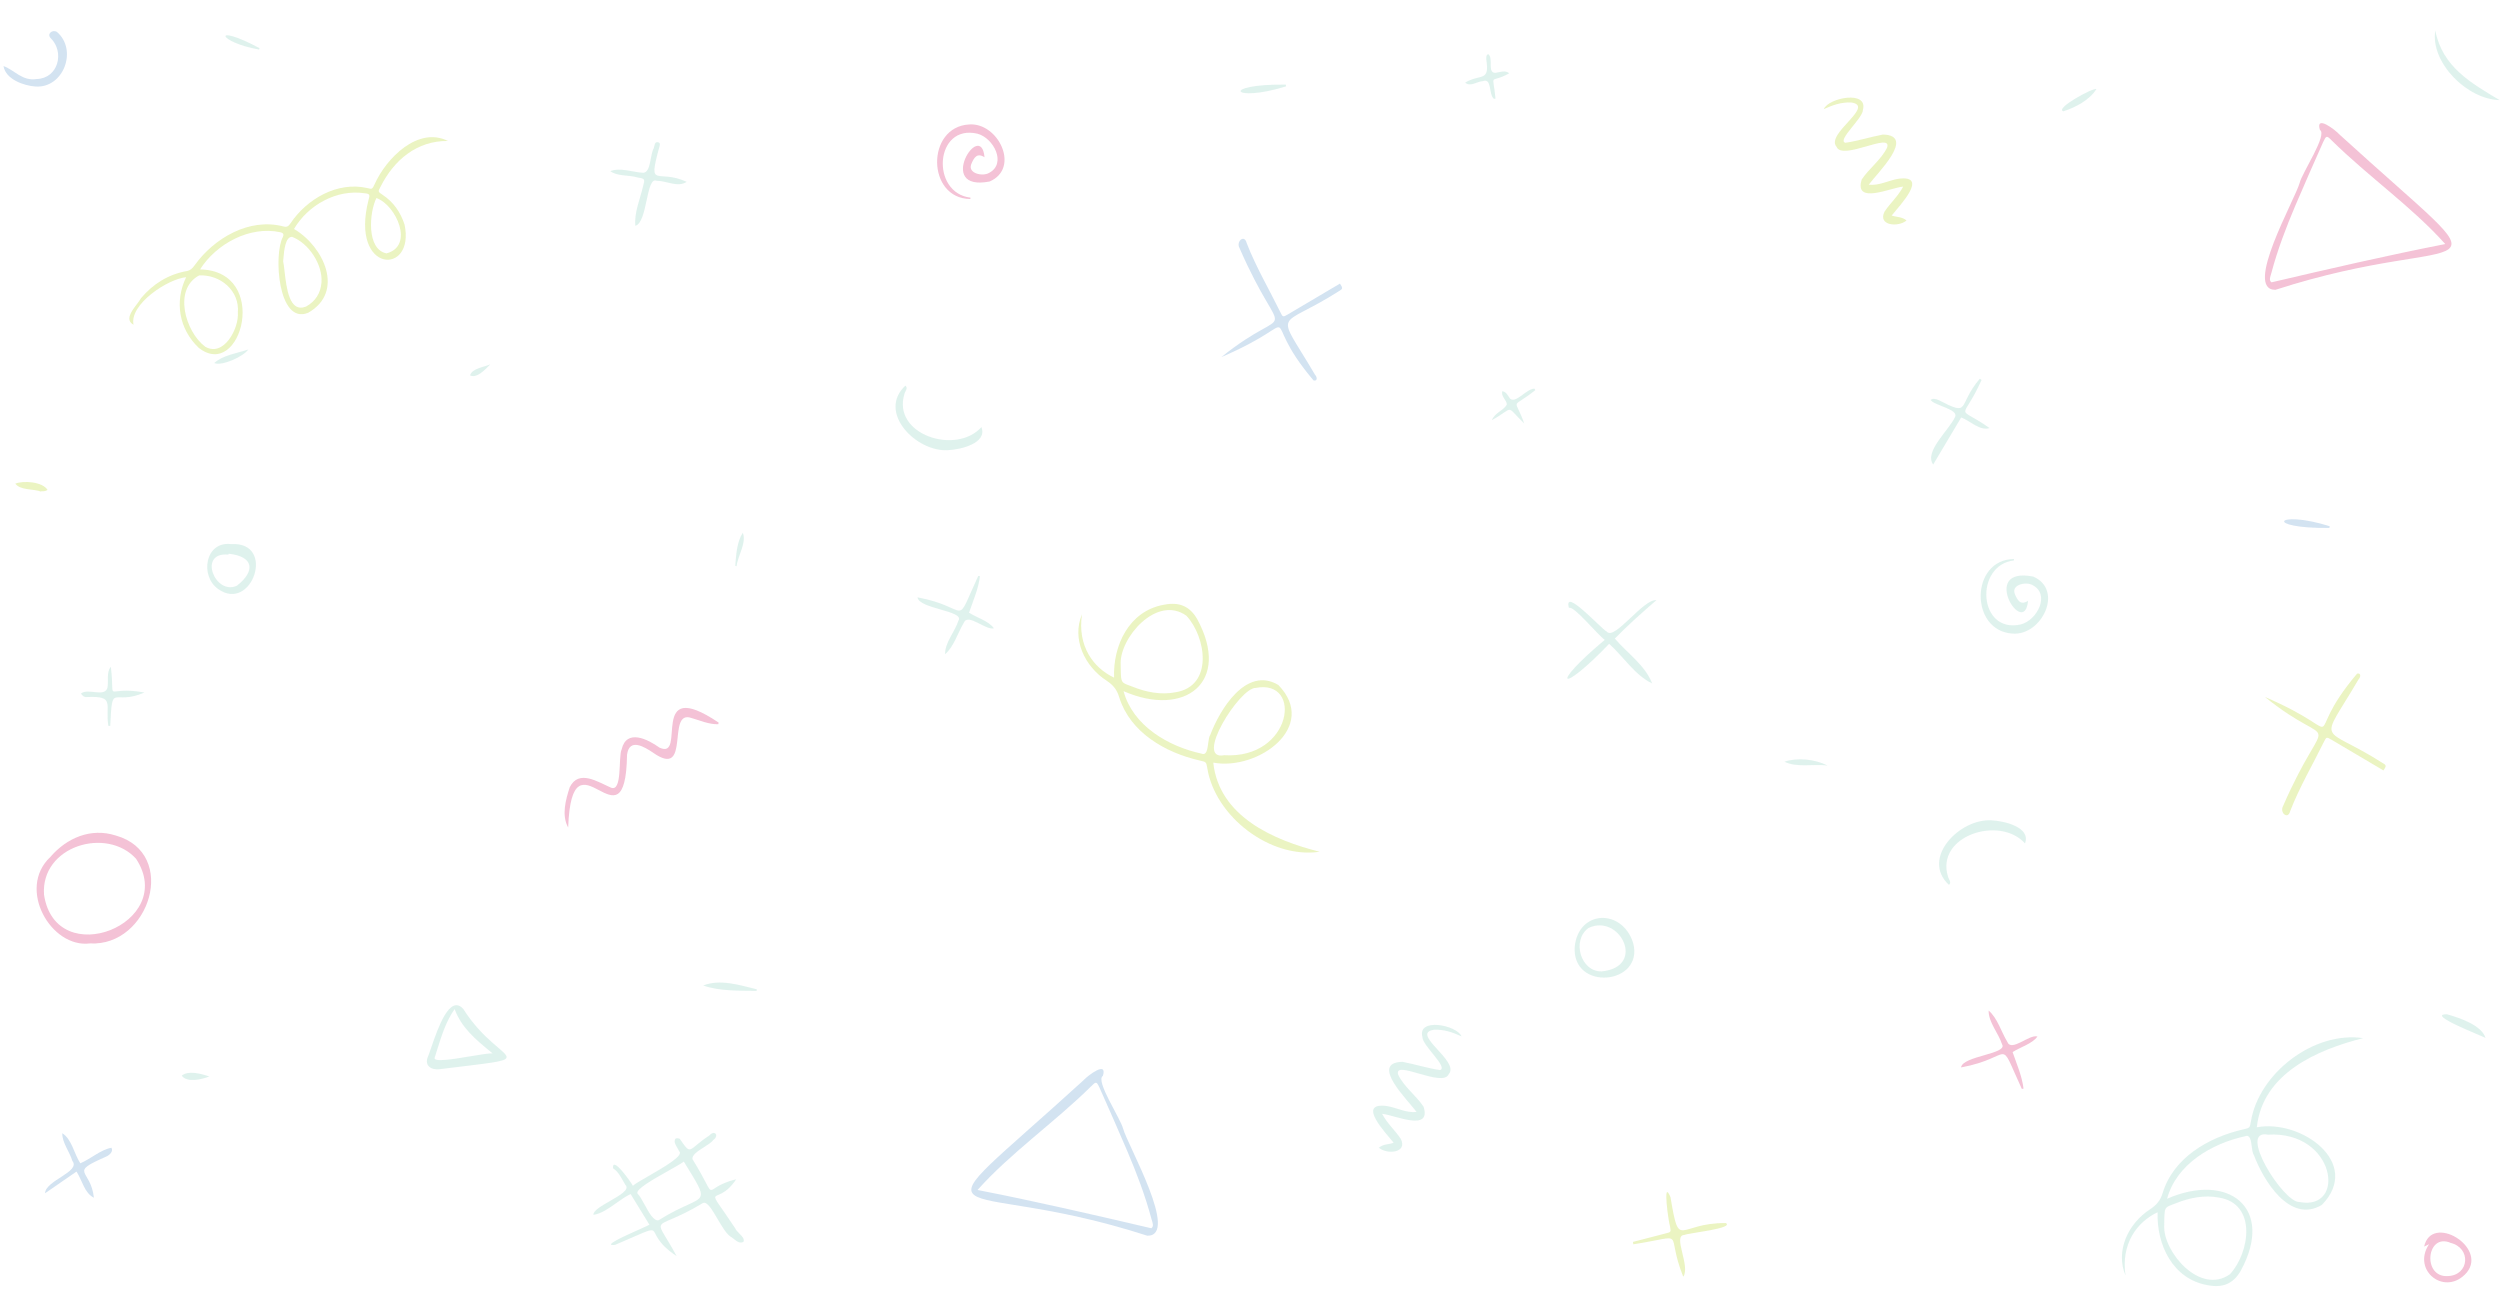
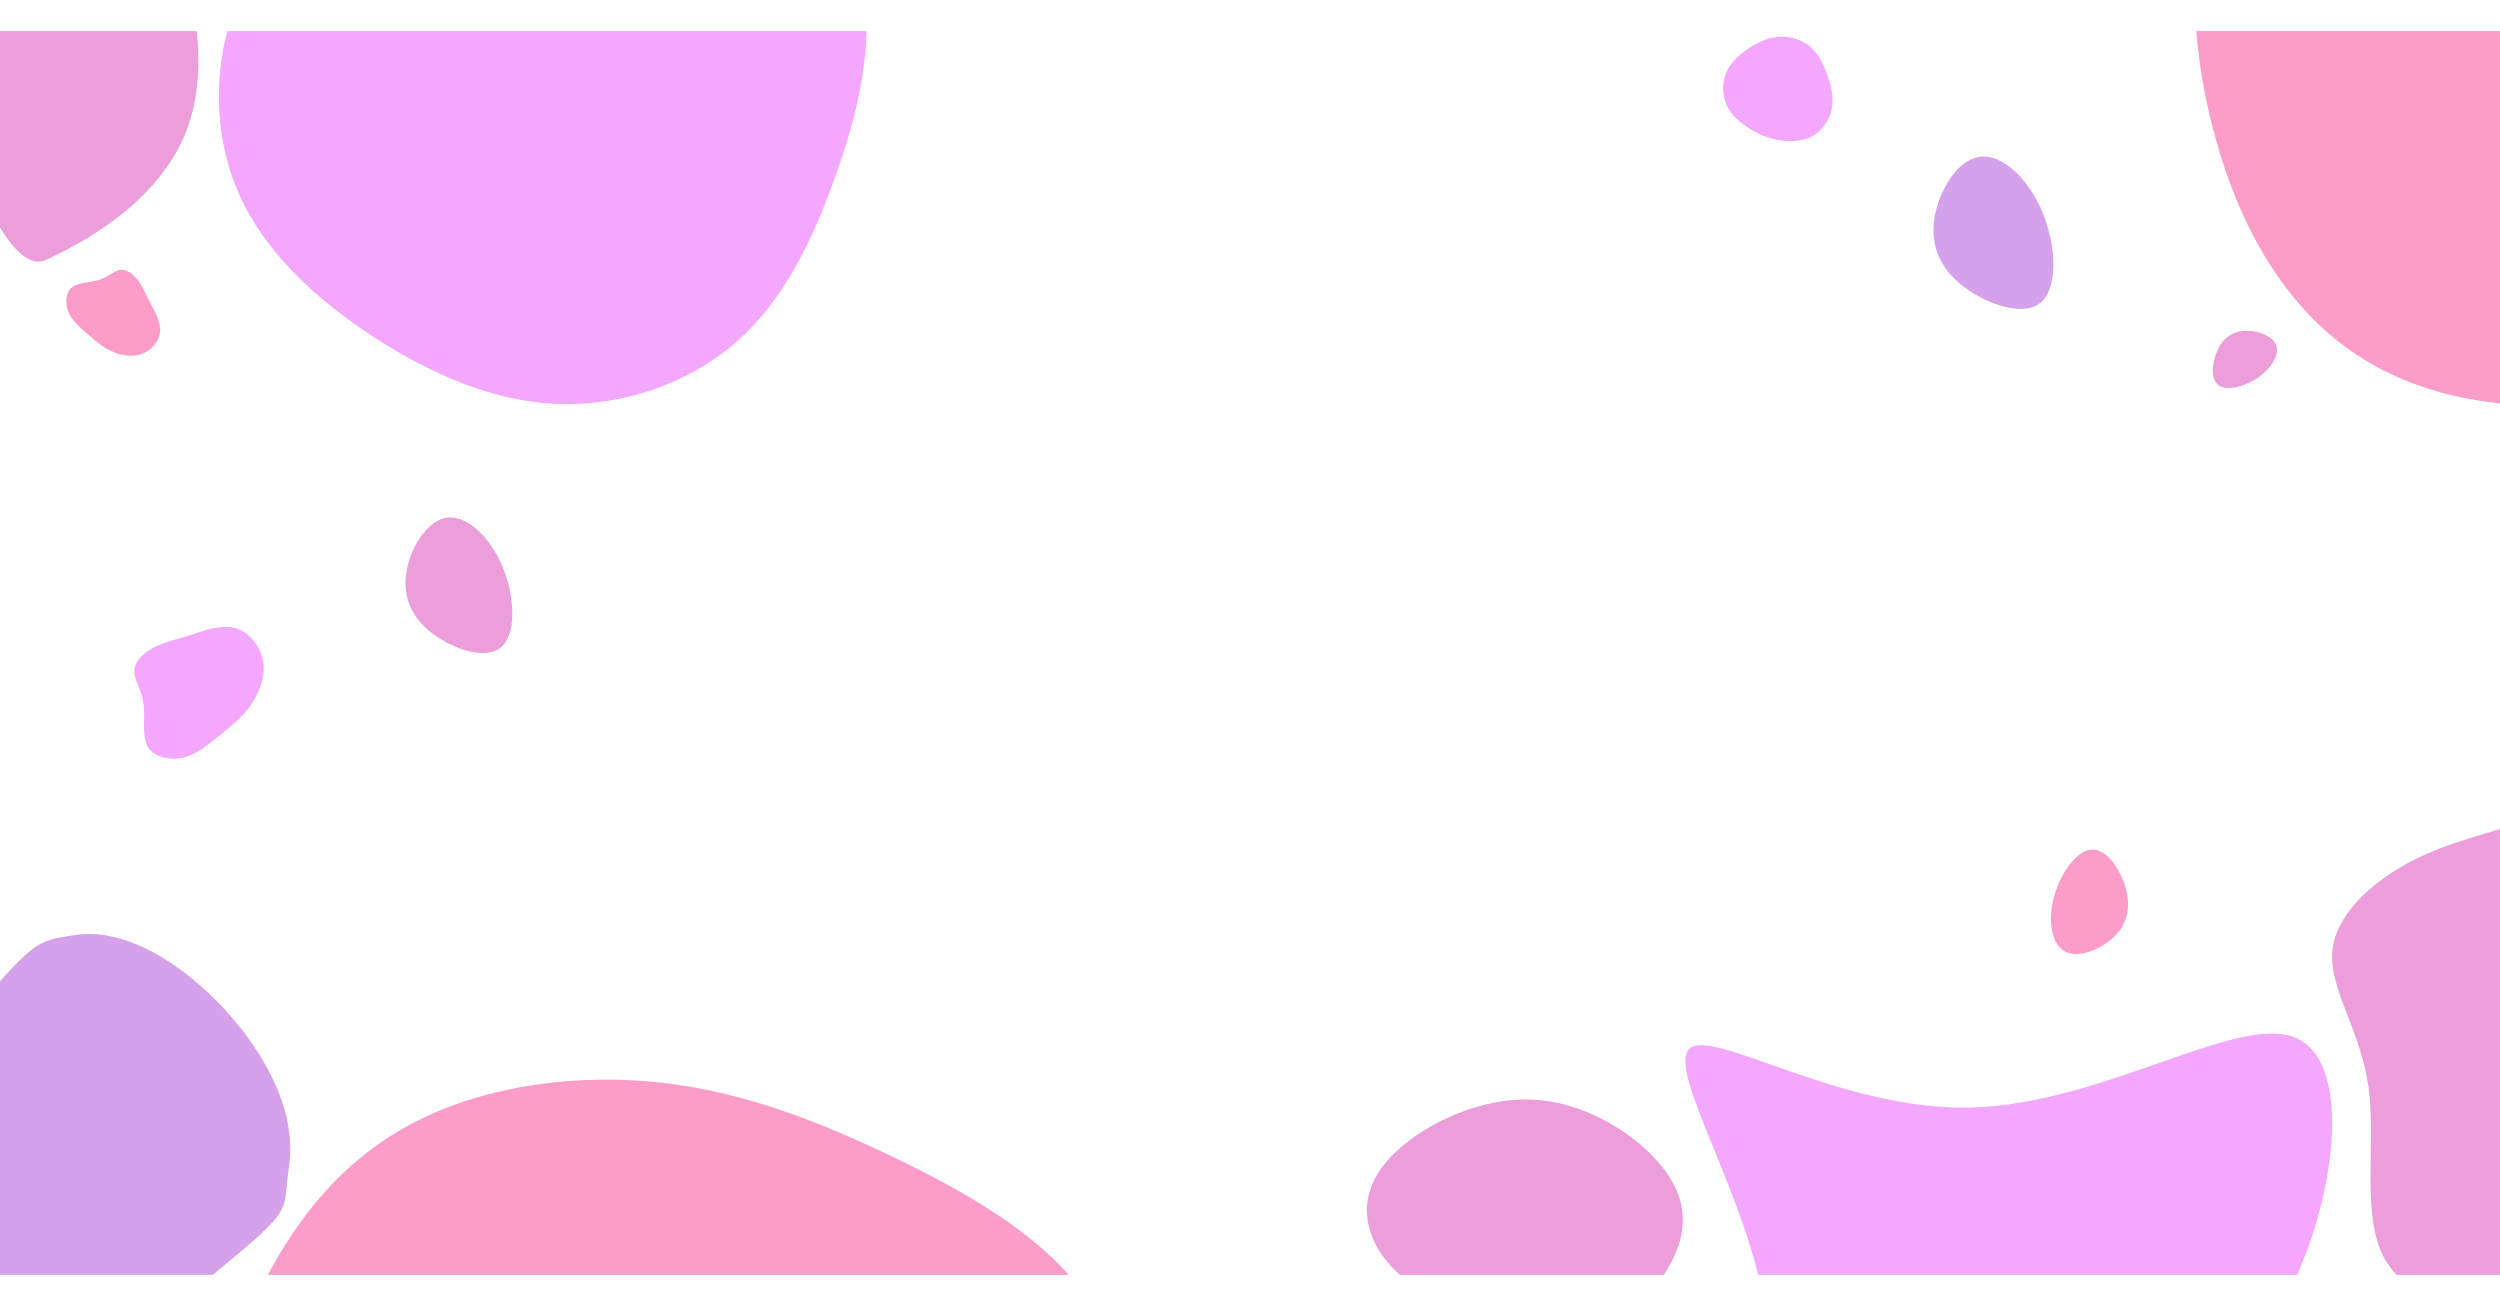
<svg xmlns="http://www.w3.org/2000/svg" viewBox="0 -25 2010 1050" fill="none" overflow="visible" width="2010px" height="1050px">
-   <g id="Master/Background/Friendly Squiggles">
+   <g id="Master/Background/Friendly Blocks">
    <g id="Background" transform="scale(1 1)">
-       <g id="Background/Squiggles">
-         <g id="Lines">
-           <path id="Squiggly Line" opacity="0.45" fill-rule="evenodd" clip-rule="evenodd" d="M1809.7 876.789C1815.98 838.019 1860.23 803.773 1900 809.663C1862.83 819.027 1819.09 838.093 1814.49 881.327C1850.4 874.679 1899.48 910.196 1866.77 943.777C1840.95 959.143 1819.79 923.992 1812.14 903.777C1811.13 902.404 1810.77 899.639 1810.4 896.817C1809.77 891.972 1809.11 886.959 1805.14 888.535C1778.08 894.391 1749.79 911.092 1742.34 938.797C1791.51 917.243 1829.32 945.988 1801.46 996.889C1795.46 1007.2 1787.04 1010.58 1775.21 1008.34C1746.72 1003.52 1733.79 975.52 1734.73 949.659C1718.23 957.386 1705.06 974.983 1708.95 1000.6C1700.51 980.68 1711.12 958.626 1728.73 947.208C1733.83 943.863 1736.96 940.13 1738.75 934.262C1747.31 905.831 1775.66 889.388 1803.65 883.012L1803.71 882.999C1808.81 881.857 1808.86 881.845 1809.7 876.789ZM1823.4 887.283C1877.87 884.047 1886.99 948.948 1848.55 941.387C1835.7 941.678 1798.48 882.426 1823.4 887.283ZM1749.69 942.322C1760.51 937.972 1772.48 935.598 1784.1 937.888C1814.84 942.792 1808.79 982.269 1792.9 999.43C1768.97 1016.58 1738.93 981.435 1740.03 960.21C1740.05 959.371 1740.06 958.583 1740.07 957.84C1740.19 950.661 1740.24 947.775 1741.69 946.087C1742.66 944.952 1744.26 944.358 1746.94 943.365C1747.76 943.063 1748.67 942.724 1749.69 942.322Z" fill="#B9E2D8" />
-           <path id="Squiggly Line_2" opacity="0.45" fill-rule="evenodd" clip-rule="evenodd" d="M970.683 592.69C976.964 631.46 1021.22 665.706 1060.99 659.816C1023.81 650.452 980.073 631.386 975.477 588.152C1011.38 594.8 1060.46 559.283 1027.75 525.702C1001.94 510.336 980.777 545.487 973.124 565.702C972.118 567.075 971.756 569.84 971.387 572.662C970.753 577.507 970.097 582.52 966.123 580.944C939.066 575.088 910.777 558.387 903.331 530.682C952.5 552.236 990.308 523.491 962.446 472.59C956.448 462.275 948.03 458.898 936.195 461.14L935.345 461.291C907.444 466.521 894.787 494.218 895.714 519.82C879.217 512.093 866.043 494.496 869.935 468.883C861.499 488.799 872.11 510.853 889.715 522.271C894.817 525.616 897.95 529.349 899.732 535.217L899.995 536.067C908.868 563.975 936.931 580.154 964.64 586.467L964.696 586.48C969.342 587.522 969.795 587.623 970.475 591.467L970.683 592.69ZM910.68 527.157C921.499 531.507 933.462 533.881 945.088 531.591C975.824 526.687 969.774 487.21 953.886 470.049C929.957 452.894 899.912 488.044 901.016 509.269L901.106 514.303C901.304 523.658 901.796 523.84 907.927 526.114C908.741 526.416 909.654 526.755 910.68 527.157ZM984.387 582.196C1038.85 585.432 1047.98 520.531 1009.53 528.092C996.685 527.801 959.467 587.053 984.387 582.196Z" fill="#D3E677" />
-           <path id="Squiggly Line_3" opacity="0.45" fill-rule="evenodd" clip-rule="evenodd" d="M305.935 125.198C303.761 129.032 303.902 129.207 307.434 131.521C316.33 137.346 321.975 145.556 325.26 155.532C334.038 196.891 281.054 195.108 296.308 135.729C297.568 131.538 297.335 130.758 293.032 130.367C270.289 126.967 247.488 140.156 236.372 159.101C260.092 172.926 277.548 209.659 247.708 226.496C223.472 236.341 219.855 179.411 227.428 165.586C228.495 163.119 227.533 162.283 225.468 161.737C200.826 156.329 173.831 171.052 160.845 191.616C217.674 192.717 194.007 281.982 159.673 254.556C143.965 239.503 140.137 217.616 149.666 197.86C134.731 199.268 103.769 219.882 107.376 236.125C100.412 232.238 105.705 225.261 109.996 219.606C111.352 217.818 112.609 216.162 113.345 214.778C122.985 203.328 135.141 195.647 150.049 192.961C153.091 192.412 154.743 190.722 156.375 188.454C172.018 166.503 200.304 149.92 227.735 157.031C230.519 157.881 231.949 156.961 233.479 154.661C246.664 134.941 271.404 120.605 295.478 126.24C299.186 127.221 299.306 127.115 301.121 123.282C310.436 102.31 336.03 76.305 360.157 88.343C335.065 88.021 316.548 103.892 305.935 125.198ZM310.762 178.719C294.5 175.534 296.851 145.755 302.654 134.205C318.573 139.958 333.276 172.766 310.762 178.719ZM246.137 221.446C253.659 217.211 257.818 210.676 258.47 202.115C259.564 187.74 248.259 170.494 234.787 165.416C229.314 165.314 228.364 176.795 227.852 182.979V182.979L227.852 182.979L227.852 182.981C227.784 183.797 227.724 184.521 227.662 185.114C228.094 187.117 228.423 189.986 228.798 193.254C230.339 206.703 232.656 226.92 246.137 221.446ZM191.233 226.335C192.193 239.177 179.828 262.43 164.923 253.718C148.716 241.397 139.277 207.407 160.143 196.424C177.183 195.635 192.774 208.737 191.233 226.335Z" fill="#D3E677" />
-           <path id="Squiggly Line_4" opacity="0.45" fill-rule="evenodd" clip-rule="evenodd" d="M571.607 931.735C573.759 932.08 576.808 926.826 591.938 923.103C583.301 936.013 576.138 935.124 575.144 937.195C574.246 939.069 578.398 943.366 591.081 962.5C591.626 963.903 593.007 965.297 594.394 966.698C596.569 968.895 598.76 971.108 597.767 973.391C595.017 975.147 592.274 972.949 589.953 971.09C589.452 970.689 588.97 970.303 588.513 969.976C584.52 968.061 580.531 961.252 576.772 954.835C572.515 947.568 568.553 940.804 565.211 942.214C542.623 955.859 532.619 956.608 531.344 960.339C530.284 963.439 535.247 968.597 544.022 984.913C527.171 973.765 527.855 966.14 525.034 964.484C522.528 963.012 517.257 966.249 494.477 975.908C483.664 977.008 502.247 968.704 513.916 963.49C518.085 961.627 521.371 960.159 522.12 959.654C520.235 956.58 518.378 953.552 516.527 950.534C513.372 945.388 510.236 940.275 507.016 935.023C503.028 936.914 499.157 939.662 495.311 942.392C489.305 946.656 483.357 950.878 477.108 951.735C476.797 948.44 483.559 944.557 490.346 940.659C498.417 936.024 506.524 931.368 502.823 927.654C502.138 926.553 501.499 925.416 500.859 924.279C498.755 920.535 496.646 916.783 492.868 914.267C492.108 903.746 507.338 925.498 508.849 928.361C510.392 926.88 515.349 924.026 521.19 920.664C533.811 913.398 550.559 903.756 545.902 900.45C545.585 899.624 545.05 898.72 544.493 897.778C543.057 895.348 541.475 892.674 543.126 890.479C543.979 889.97 545.639 890.112 546.579 890.641C553.588 900.975 553.781 900.814 559.901 895.702C562.264 893.728 565.51 891.016 570.374 887.885C574.591 883.072 578.479 888.052 573.455 891.59C572.079 893.471 569.061 895.399 565.963 897.379C561.151 900.454 556.143 903.654 556.787 906.993C568.207 925.494 569.462 931.392 571.607 931.735ZM518.231 943.459C521.733 949.861 525.582 956.896 529.492 956.087C549.896 943.239 561.132 941.927 563.167 936.895C564.827 932.791 560.368 926.213 549.771 908.883C548.026 910.348 543.194 913.059 537.559 916.22C525.79 922.822 510.521 931.388 512.589 934.658C514.319 936.309 516.218 939.779 518.231 943.459Z" fill="#B9E2D8" />
-           <path id="Squiggly Line_5" opacity="0.45" fill-rule="evenodd" clip-rule="evenodd" d="M35.387 694.353C32.626 655.124 85.826 639.374 109.44 665.497C143.346 717.466 44.854 756.76 35.387 694.353M93.2 646.798C73.018 640.271 53.581 648.727 40.449 664.048C13.371 689.484 40.998 737.501 72.291 733.51C120.35 736.182 143.734 661.126 93.2 646.798" fill="#E677A3" />
-           <path id="Squiggly Line_6" opacity="0.45" fill-rule="evenodd" clip-rule="evenodd" d="M504.136 581.813C505.973 567.915 518.23 575.487 525.45 580.417C555.854 601.461 535.516 545.25 555.79 552.221C562.888 554.249 569.945 557.498 577.481 557.278C577.584 556.837 577.687 556.397 577.789 555.957C520.308 517.353 552.884 586.799 530.168 576.053C520.741 569.273 503.757 560.777 499.812 577.49C496.927 583.314 500.716 612.873 490.88 608.123C480.747 603.746 465.21 593.28 458.047 608.025C454.775 618.129 451.353 630.503 456.803 640.305C459.838 556.798 502.914 662.704 504.136 581.813" fill="#E677A3" />
-           <path id="Squiggly Line_7" opacity="0.45" fill-rule="evenodd" clip-rule="evenodd" d="M346.715 817.215C352.059 801.632 361.541 773.982 372.507 786.233C388.815 812.045 408.234 820.721 407.31 825.21C406.565 828.824 392.63 829.723 353.256 834.666C347.067 835.393 341.52 832.199 343.679 825.503C344.442 823.844 345.465 820.86 346.715 817.215ZM351.39 819.291C350.793 821.2 350.2 823.1 349.595 824.98C347.305 829.439 364.075 826.619 378.275 824.231C386.443 822.857 393.76 821.627 396.109 822.007C395.486 821.492 394.864 820.978 394.244 820.467C382.28 810.59 370.987 801.268 365.519 786.307C358.662 796.005 354.975 807.809 351.39 819.291Z" fill="#B9E2D8" />
-           <path id="Squiggly Line_8" opacity="0.45" fill-rule="evenodd" clip-rule="evenodd" d="M185.752 412.453C164.865 410.003 160.523 438.056 175.385 448.573C202.562 468.022 222.434 410.196 185.752 412.453ZM183.609 420.909C158.737 418.562 172.947 454.156 190.504 445.87C205.542 434.161 204.144 422.296 183.779 420.202C183.723 420.437 183.666 420.673 183.609 420.909Z" fill="#B9E2D8" />
-           <path id="Squiggly Line_9" opacity="0.45" d="M516.935 125.107C514.53 135.386 509.83 145.913 510.804 156.569C520.758 153.809 519.405 116.675 527.867 120.344C535.916 120.288 544.946 126.019 552.116 121.173C528.573 110.493 521.032 127.245 529.536 95.266C529.902 93.312 531.676 90.186 529.394 89.44C526.265 88.418 526.259 92.098 525.634 94.146C522.559 99.124 523.517 113.837 517.001 113.922C508.57 113.379 498.522 109.452 490.689 112.628C496.46 116.881 505.419 115.555 512.362 117.625C518.697 118.709 518.688 118.721 516.935 125.107" fill="#B9E2D8" />
-           <path id="Squiggly Line_10" opacity="0.45" fill-rule="evenodd" clip-rule="evenodd" d="M28.444 44.554C51.141 46.168 62.604 15.117 45.809 0.712C42.21 -1.646 37.359 2.332 40.787 5.698C52.196 17.001 46.73 37.995 29.626 38.526C17.932 40.465 11.826 31.41 2.824 28.104C4.486 38.791 19.198 43.91 28.444 44.554" fill="#9DC0E1" />
-           <path id="Squiggly Line_11" opacity="0.45" fill-rule="evenodd" clip-rule="evenodd" d="M64.563 910.306C59.541 902.537 57.728 890.902 50.066 886.101C49.975 893.839 55.943 900.92 58.187 908.367C65.181 917.122 36.508 924.067 36.213 934.379C44.687 928.534 52.833 922.913 61.52 916.92C66.365 924.631 67.842 934.094 75.49 937.985C73.056 914.367 54.245 918.503 85.569 904.823C88.021 903.686 91.422 900.667 89.586 897.799C80.985 899.344 73.182 906.606 64.563 910.306" fill="#9DC0E1" />
-           <path id="Squiggly Line_12" opacity="0.45" d="M65.052 532.65C66.388 534.397 67.718 535.793 70.109 535.419C92.874 534.456 84.434 541.102 87.106 558.565C87.615 558.587 88.126 558.61 88.635 558.632C90.433 522.361 89.999 543.06 116.222 531.78C82.412 525.738 92.948 542.398 89.124 511.148C85.326 515.343 87.507 522.687 86.334 528.106C83.93 535.882 70.644 527.921 65.052 532.65" fill="#B9E2D8" />
-           <path id="Squiggly Line_13" opacity="0.45" d="M565.403 767.359C578.167 771.946 594.426 771.487 608.306 771.677C608.373 771.259 608.439 770.841 608.505 770.423C594.904 767.05 578.726 761.899 565.403 767.359" fill="#B9E2D8" />
-           <path id="Squiggly Line_14" opacity="0.45" d="M33.221 369.925C35.026 370.119 36.665 369.88 38.231 368.928C34.406 362.34 18.759 361.157 12.3 363.874C16.754 369.468 26.58 367.813 33.152 370.283C33.175 370.164 33.198 370.044 33.221 369.925" fill="#D3E677" />
-           <path id="Squiggly Line_15" opacity="0.45" d="M199.655 255.983C189.737 259.22 179.123 260.623 172.181 266.916C178.517 269.503 195.601 261.797 199.655 255.983" fill="#B9E2D8" />
-           <path id="Squiggly Line_16" opacity="0.45" d="M208.327 14.836C208.438 14.464 208.549 14.091 208.66 13.719C169.585 -7.166 174.952 9.047 208.327 14.836" fill="#B9E2D8" />
-           <path id="Squiggly Line_17" opacity="0.45" d="M146.094 839.856C150.538 845.752 161.874 842.88 168.31 840.516C161.826 838.213 151.367 835.443 146.094 839.856" fill="#B9E2D8" />
-           <path id="Squiggly Line_18" opacity="0.45" d="M597.231 403.312C592.386 410.683 591.843 421.12 591.145 429.942C591.497 430.032 591.849 430.123 592.201 430.212C593.225 421.519 600.398 411.557 597.231 403.312" fill="#B9E2D8" />
-           <path id="Squiggly Line_19" opacity="0.45" d="M394.271 267.866C389.218 270.248 379.567 271.054 377.909 276.808C383.394 279.563 390.296 271.898 394.271 267.866" fill="#B9E2D8" />
-           <path id="Squiggly Line_20" opacity="0.45" fill-rule="evenodd" clip-rule="evenodd" d="M1826.14 194.608C1831.12 175.89 1838.01 157.802 1845.59 139.97C1852.86 122.977 1860.31 106.047 1867.84 89.162C1870.31 83.93 1870.59 83.758 1874.72 87.931C1903.7 116.571 1939.64 141.64 1966 171.21C1919.37 180.336 1871.94 191.319 1826.31 202C1823.87 200.354 1825.47 197.129 1826.14 194.608M1829.48 207.999C1988.56 156.567 2024.41 213.885 1880.89 83.099C1877.63 79.448 1861.31 66.881 1865.22 79.484C1871.58 83.239 1850.95 113.746 1848.92 122.056C1845.22 135.42 1803.48 208.324 1829.48 207.999" fill="#E677A3" />
-           <path id="Squiggly Line_21" opacity="0.45" fill-rule="evenodd" clip-rule="evenodd" d="M925.852 955.319L925.8 955.128C920.817 936.411 913.933 918.322 906.35 900.49C899.076 883.498 891.627 866.567 884.098 849.683L883.653 848.747C881.581 844.446 881.086 844.543 877.224 848.452C848.244 877.092 812.302 902.16 785.94 931.73C832.573 940.857 879.998 951.84 925.633 962.521C928.014 960.916 926.55 957.81 925.852 955.319V955.319ZM922.462 968.521C763.378 917.087 727.529 974.406 871.047 843.619L871.259 843.39C874.957 839.475 890.557 827.653 886.721 840.004C880.361 843.76 900.991 874.266 903.017 882.576C906.722 895.941 948.458 968.845 922.462 968.521Z" fill="#9DC0E1" />
-           <path id="Squiggly Line_22" opacity="0.45" d="M1526.54 118.706C1518.32 120.009 1510.97 124.44 1502.48 123.494C1508.8 114.697 1540.89 83.885 1513.88 83.173C1503.76 85.097 1493.88 88.311 1483.67 89.808C1476.65 87.846 1498 69.931 1497.78 63.302C1502.15 47.307 1470.02 53.608 1466.33 62.741C1473.8 59.35 1480.13 57.163 1488.21 57.376C1508.46 60.075 1467.48 82.557 1476.55 92.96C1481 104.616 1521.59 80.56 1517.22 93.676C1512.44 103.507 1502.87 110.245 1496.84 119.29C1490.4 139.933 1520.39 125.804 1530.16 125.019C1526.06 132.886 1519.9 138.025 1515.14 145.214C1509.58 156.432 1526.09 157.918 1532.85 152.275C1529.23 149.163 1524.97 149.708 1520.91 148.281C1527.17 140.393 1551.16 115.589 1526.54 118.706" fill="#D3E677" />
-           <path id="Squiggly Line_23" opacity="0.45" d="M1114.88 864.227C1123.1 865.53 1130.45 869.961 1138.93 869.015C1132.62 860.218 1100.53 829.406 1127.53 828.694C1137.66 830.617 1147.54 833.832 1157.75 835.329C1164.77 833.367 1143.42 815.453 1143.63 808.823C1139.27 792.828 1171.4 799.13 1175.09 808.262C1167.62 804.871 1161.29 802.684 1153.21 802.897C1132.96 805.596 1173.94 828.078 1164.87 838.481C1160.42 850.137 1119.83 826.081 1124.2 839.197C1128.98 849.028 1138.55 855.766 1144.58 864.811C1151.02 885.454 1121.02 871.325 1111.26 870.54C1115.36 878.407 1121.52 883.546 1126.28 890.735C1131.84 901.953 1115.33 903.439 1108.57 897.796C1112.19 894.684 1116.45 895.229 1120.51 893.802C1114.25 885.914 1090.26 861.11 1114.88 864.227" fill="#B9E2D8" />
-           <path id="Squiggly Line_24" opacity="0.45" d="M1916.07 588.739C1865.25 556.265 1863.98 576.229 1896.3 521.178C1898.1 519.412 1898.41 515.72 1895.1 516.617C1846.89 573.432 1894.57 567.035 1820.99 535.366C1879.86 582.711 1872.11 539.104 1835.16 624.007C1833.42 629.035 1839.61 633.958 1841.31 627.125C1848.8 607.8 1859.38 589.894 1868.49 571.316C1870.4 567.416 1870.56 567.412 1874.41 569.678C1888.4 577.91 1902.35 586.188 1916.32 594.45C1918.7 590.92 1918.63 590.222 1916.07 588.739" fill="#D3E677" />
-           <path id="Squiggly Line_25" opacity="0.45" fill-rule="evenodd" clip-rule="evenodd" d="M1077.06 208.74C1026.24 241.214 1024.97 221.25 1057.28 276.301C1059.08 278.067 1059.39 281.759 1056.08 280.862C1007.88 224.047 1055.56 230.444 981.976 262.113C1040.84 214.768 1033.1 258.375 996.141 173.472C994.41 168.444 1000.6 163.521 1002.3 170.354C1009.79 189.679 1020.36 207.585 1029.48 226.163C1031.38 230.063 1031.55 230.067 1035.4 227.801C1049.38 219.569 1063.34 211.291 1077.31 203.029C1079.69 206.559 1079.61 207.257 1077.06 208.74" fill="#9DC0E1" />
-           <path id="Squiggly Line_26" opacity="0.45" d="M1634.71 438.564C1590.52 429.926 1627.74 489.418 1630.55 458.045C1624.54 461.987 1621.99 457.683 1619.83 452.322C1617.12 444.948 1629.16 442.432 1634.15 445.428C1648.62 452.855 1637.89 473.556 1624.9 476.989C1590.53 485.051 1587.06 429.374 1619.27 425.567C1619.24 425.204 1619.21 424.842 1619.18 424.479C1584.02 424.699 1583.44 482.403 1618.16 484.417C1641.57 486.197 1659.54 449.315 1634.71 438.564" fill="#B9E2D8" />
-           <path id="Squiggly Line_27" opacity="0.45" fill-rule="evenodd" clip-rule="evenodd" d="M795.694 120.915C751.508 129.553 788.731 70.061 791.541 101.434C785.527 97.492 782.981 101.796 780.818 107.157C778.105 114.531 790.147 117.047 795.141 114.051C809.605 106.624 798.877 85.924 785.886 82.49C751.514 74.428 748.043 130.105 780.259 133.912C780.229 134.275 780.199 134.637 780.169 135C745.011 134.78 744.423 77.076 779.149 75.062C802.557 73.282 820.527 110.164 795.694 120.915" fill="#E677A3" />
-           <path id="Squiggly Line_28" opacity="0.45" d="M1293.76 492.624C1305.53 503.266 1314.5 517.913 1328.34 524.479C1322.68 509.856 1308.54 500.3 1298.34 488.425C1308.99 477.395 1320.37 467.456 1331.8 457.511C1321.23 456.294 1298.01 490.336 1291.88 482.834C1287.46 480.648 1256.62 446.348 1261.42 463.806C1264.78 461.108 1284.93 485.907 1290.23 489.446C1245.06 527.18 1254.47 533.816 1293.76 492.624" fill="#B9E2D8" />
-           <path id="Squiggly Line_29" opacity="0.45" fill-rule="evenodd" clip-rule="evenodd" d="M1313.03 733.008C1304.02 705.147 1269.19 706.613 1266.09 735.969C1263.35 772.392 1322.2 767.038 1313.03 733.008ZM1287.93 755.989C1271.01 756.608 1263.32 731.202 1277.13 721.128C1302.17 709.044 1324.07 752.207 1287.93 755.989Z" fill="#B9E2D8" />
-           <path id="Squiggly Line_30" opacity="0.45" d="M1628.09 653.096C1633.03 640.106 1611.54 635.037 1601.27 634.54C1575.62 632.885 1543.95 665.117 1566.99 686.479C1569.3 684.136 1566.7 682.031 1566.19 679.799C1556.04 647.004 1607.71 630.357 1628.09 653.096" fill="#B9E2D8" />
-           <path id="Squiggly Line_31" opacity="0.45" d="M789.076 318.383C794.017 331.373 772.523 336.442 762.254 336.939C736.608 338.594 704.932 306.362 727.98 285C730.285 287.343 727.682 289.448 727.174 291.68C717.024 324.475 768.699 341.122 789.076 318.383" fill="#B9E2D8" />
-           <path id="Squiggly Line_32" opacity="0.45" d="M1387.59 958.333C1348.36 958.081 1350.41 981.032 1343.07 937.5C1336.35 921.505 1341.61 958.19 1342.74 961.162C1343.51 965.671 1343.58 965.56 1338.98 966.72C1330.26 968.915 1321.58 971.231 1312.89 973.496C1312.98 974.138 1313.08 974.778 1313.18 975.418C1358.3 968.457 1338.1 963.613 1353.34 1001.48C1359.34 993.006 1344.57 968.329 1354.15 967.911C1357.73 966.305 1394.47 962.65 1387.59 958.333" fill="#D3E677" />
-           <path id="Squiggly Line_33" opacity="0.45" fill-rule="evenodd" clip-rule="evenodd" d="M1968.38 1000.95C1947.21 1002.61 1950.71 965.703 1970.38 974.3C1987 978.446 1985.31 1000.11 1968.38 1000.95M1949.01 977.273C1950.33 976.623 1951.25 976.169 1952.97 975.32C1938.66 996.85 1966.35 1017.91 1983.32 998.065C1999.99 977.43 1954.91 950.37 1949.01 977.273" fill="#E677A3" />
-           <path id="Squiggly Line_34" opacity="0.45" fill-rule="evenodd" clip-rule="evenodd" d="M1613.89 812.656C1608.94 804.492 1606.06 793.698 1598.87 787.479C1598.66 796.866 1606.73 805.507 1609.62 814.534C1614.7 822.482 1577.78 823.903 1576.69 833.22C1620.26 825.121 1605.54 807.177 1625.55 850.479C1626 850.392 1626.46 850.305 1626.91 850.218C1625.69 840.108 1621.43 830.504 1618.13 820.883C1624.53 816.755 1633.72 814.352 1638.12 808.343C1631.52 806.373 1617.17 821.068 1613.89 812.656" fill="#E677A3" />
-           <path id="Squiggly Line_35" opacity="0.45" d="M774.875 475.823C769.929 483.987 767.041 494.781 759.858 501C759.641 491.613 767.711 482.972 770.604 473.945C775.688 465.997 738.762 464.576 737.674 455.259C781.247 463.358 766.521 481.302 786.538 438C786.99 438.087 787.441 438.174 787.894 438.261C786.674 448.371 782.417 457.975 779.111 467.596C785.512 471.724 794.71 474.127 799.101 480.136C792.505 482.106 778.156 467.411 774.875 475.823" fill="#B9E2D8" />
-           <path id="Squiggly Line_36" opacity="0.45" d="M1599.61 319.178C1572 299.601 1577.3 315.777 1593.19 280.505C1592.71 280.163 1592.24 279.821 1591.76 279.479C1573.02 301.483 1585.3 310.381 1558.21 296.451C1556.29 295.821 1553.93 295.01 1552.23 296.595C1554.95 300.998 1575.09 304.056 1571.84 310.245C1567.4 320.48 1546.66 338.089 1554.29 348.479C1561.9 335.671 1569.34 323.17 1576.8 310.629C1584.52 313.641 1591.69 321.616 1599.61 319.178" fill="#B9E2D8" />
-           <path id="Squiggly Line_37" opacity="0.45" d="M2009.66 55.479C1987.19 41.947 1963.73 29.135 1957.96 -0.521C1953.86 25.465 1983.82 55.012 2009.66 55.479" fill="#B9E2D8" />
-           <path id="Squiggly Line_38" opacity="0.45" d="M1201.11 54.479C1201.54 54.408 1201.96 54.337 1202.39 54.266C1200.21 31.848 1197.24 43.093 1213.46 33.904C1210.21 31.255 1206.09 32.966 1202.4 33.577C1195.41 33.802 1201.1 21.549 1196.44 18.479C1194.67 19.483 1194.95 21.241 1194.99 22.951C1197.86 41.317 1190.13 34.043 1178 41.407C1182.05 45.172 1187.44 40.495 1192.15 40.253C1199.76 37.441 1196.63 50.74 1201.11 54.479" fill="#B9E2D8" />
-           <path id="Squiggly Line_39" opacity="0.45" d="M1234.36 288.698C1234.15 288.291 1233.94 287.886 1233.73 287.479C1227.23 287.426 1218.92 299.664 1214.1 295.527C1212.38 293.085 1211.17 290.112 1207.89 289.506C1206.45 293.557 1211.57 296.911 1211.51 300.269C1208.83 305.16 1201.97 306.606 1199.45 312.814C1218.37 302.406 1209.63 300.187 1225.48 315.479C1217.7 293.232 1214.25 304.845 1234.36 288.698" fill="#B9E2D8" />
-           <path id="Squiggly Line_40" opacity="0.45" d="M1967.37 790.481C1949.81 790.262 1995.45 807.843 1998.35 809.479C1995.28 799.366 1977.88 793.396 1967.37 790.481" fill="#B9E2D8" />
-           <path id="Squiggly Line_41" opacity="0.45" fill-rule="evenodd" clip-rule="evenodd" d="M1872.84 399.463C1872.91 398.996 1872.98 398.53 1873.05 398.063C1829.55 384.469 1819.28 400.045 1872.84 399.463" fill="#9DC0E1" />
-           <path id="Squiggly Line_42" opacity="0.45" d="M1033.83 43.016C1033.89 43.483 1033.96 43.949 1034.03 44.416C990.533 58.01 980.27 42.434 1033.83 43.016" fill="#B9E2D8" />
-           <path id="Squiggly Line_43" opacity="0.45" d="M1658.99 64.479C1668.86 61.322 1680.26 55.254 1685.55 46.546C1683.04 45.274 1651.49 62.415 1658.99 64.479" fill="#B9E2D8" />
-           <path id="Squiggly Line_44" opacity="0.45" d="M1434.68 587.415C1444.77 592.419 1457.44 589.052 1469.35 590.479C1459.13 585.342 1445.13 583.886 1434.68 587.415" fill="#B9E2D8" />
+       <g id="Background/Blobs">
+         <mask id="mask0b0451c58-3b3f-45bf-8c4c-49403fd34737" mask-type="alpha" maskUnits="userSpaceOnUse" x="0" y="0" width="2010" height="1000">
+           <rect id="Mask" width="2010" height="1000" fill="#e73cff" />
+         </mask>
+         <g mask="url(#mask0b0451c58-3b3f-45bf-8c4c-49403fd34737)">
+           <path id="Blob" opacity="0.45" fill-rule="evenodd" clip-rule="evenodd" d="M128.785 -61.664C160.685 -49.664 132.7 -97.7 146.7 -53.1C160.7 -8.5 166.2 42.8 147.8 85.2C129.4 127.6 86.9 161.2 36.6 184.1C-13.7 207 -91.118 -87.727 -52.118 -90.527C-13.118 -93.327 96.985 -73.764 128.785 -61.664Z" fill="#d327ad" />
+           <path id="Blob_2" opacity="0.45" d="M715.837 904.17C781.743 935.538 851.787 975.693 883.36 1033.67C914.78 1091.64 172.19 1098.23 199.318 1033.91C226.447 969.712 265.991 915.765 322.7 883.056C379.257 850.224 452.826 838.751 520.418 844.365C588.163 849.98 649.931 872.681 715.837 904.17Z" fill="#f62388" />
+           <path id="Blob_3" opacity="0.45" d="M2045.02 300.999C1988.18 301.142 1931.34 287.875 1884.76 253.21C1838.19 218.402 1802.18 162.339 1781.06 85.306C1759.8 8.273 1753.73 -89.588 1800.3 -115.979C1846.73 -142.369 1945.94 -97.291 2019.99 -72.326C2093.9 -47.505 2101.71 300.856 2045.02 300.999Z" fill="#f62388" />
+           <path id="Blob_4" opacity="0.45" fill-rule="evenodd" clip-rule="evenodd" d="M1844.32 808.839C1891.69 826.694 1878.45 934.503 1843.48 1007.28C1808.5 1080.06 1432.13 1119.68 1419.4 1029.56C1406.67 939.264 1339.95 836.217 1358.11 818.362C1376.11 800.507 1478.99 867.845 1584.24 865.465C1689.5 863.084 1797.13 790.984 1844.32 808.839Z" fill="#e73cff" />
+           <path id="Blob_5" opacity="0.45" fill-rule="evenodd" clip-rule="evenodd" d="M174.2 779.8C209.9 816 239.2 866 232.4 912.5C225.6 959.1 243.52 939.9 126.3 1037C9.08 1134.1 -96.431 869.349 -33.1 800.1C30.231 730.851 25.3 732.1 60.8 726.7C96.2 721.3 138.4 743.7 174.2 779.8Z" fill="#a52ed2" />
+           <path id="Blob_6" opacity="0.45" fill-rule="evenodd" clip-rule="evenodd" d="M693.969 -39.37C702.769 13.33 689.469 67.13 671.169 118.03C652.969 169.03 629.769 217.03 591.669 250.23C553.669 283.33 500.769 301.53 449.169 299.83C397.469 298.03 347.169 276.33 300.569 246.03C253.969 215.63 211.069 176.63 190.469 127.03C169.869 77.53 171.469 17.43 193.969 -30.87C216.469 -79.17 254.769 -86.185 300.569 -114.185C346.369 -142.085 685.269 -91.97 693.969 -39.37Z" fill="#e73cff" />
+           <path id="Blob_7" opacity="0.45" fill-rule="evenodd" clip-rule="evenodd" d="M1458.68 83.585C1466.23 78.84 1471.44 70.187 1472.91 61.367C1474.36 52.731 1472.24 43.918 1469.26 35.556L1469.05 34.973C1465.98 26.421 1462.06 18.372 1455.62 12.805C1449.2 7.255 1440.26 4.203 1431.54 4.488C1422.8 4.79 1414.3 8.429 1406.43 13.509C1398.55 18.607 1391.3 25.147 1387.82 33.464C1384.34 41.764 1384.61 51.842 1388.41 59.941C1392.21 68.041 1399.55 74.161 1407.29 78.856C1415.03 83.535 1423.17 86.788 1432.2 87.978C1441.22 89.186 1451.12 88.331 1458.68 83.585Z" fill="#e73cff" />
+           <path id="Blob_8" opacity="0.45" fill-rule="evenodd" clip-rule="evenodd" d="M2030.92 1022.84C1987.32 1032.94 1936.32 1021.44 1917.12 986.842C1898.02 952.242 1910.52 894.542 1904.32 849.242C1898.12 803.842 1873.02 770.842 1875.12 740.942C1877.12 711.142 1906.22 684.542 1937.92 667.842C1969.62 651.142 2003.92 644.342 2048.72 629.942C2093.52 615.542 2074.42 1012.74 2030.92 1022.84Z" fill="#d327ad" />
+           <path id="Blob_9" opacity="0.45" fill-rule="evenodd" clip-rule="evenodd" d="M188.586 479.86C200.227 482.857 209.55 494.372 211.566 506.762C213.581 519.151 208.315 532.44 201.26 542.406C194.205 552.372 185.361 559.067 176.391 566.36C167.395 573.654 158.249 581.597 147.288 584.12C136.302 586.643 123.452 583.77 118.614 575.128C113.801 566.485 116.951 552.073 115.389 540.757C113.827 529.417 107.502 521.174 108.031 513.706C108.535 506.262 115.868 499.618 123.855 495.446C131.842 491.275 140.485 489.576 151.773 485.98C163.062 482.383 176.97 476.862 188.586 479.86Z" fill="#e73cff" />
+           <path id="Blob_10" opacity="0.45" d="M128.735 241.384C128.118 249.449 121.612 256.968 113.675 259.745C105.738 262.522 96.357 260.577 88.958 257.06C82.835 254.149 78.047 250.165 73.257 245.989L69.346 242.574C63.75 237.715 57.928 232.75 55.134 226.136C52.186 219.148 52.579 210.296 57.714 206.084C62.853 201.888 72.728 202.3 80.009 199.948C87.307 197.594 92.005 192.443 96.994 191.925C101.963 191.393 107.202 195.48 110.887 200.29C114.441 204.927 116.549 210.236 120.005 216.943L120.395 217.694C124.087 224.758 129.354 233.336 128.735 241.384Z" fill="#f62388" />
+           <path id="Blob_11" opacity="0.45" fill-rule="evenodd" clip-rule="evenodd" d="M1575.13 202.546C1556.77 186.781 1551.41 167.193 1556.1 146.05C1560.76 124.929 1575.44 102.274 1593.1 100.883C1610.79 99.52 1631.49 119.401 1642.48 146.477C1653.52 173.559 1654.87 207.815 1639.85 218.982C1624.85 230.177 1593.48 218.284 1575.13 202.546Z" fill="#a52ed2" />
+           <path id="Blob_12" opacity="0.45" fill-rule="evenodd" clip-rule="evenodd" d="M344.318 481.598C327.982 467.595 323.241 450.166 327.454 431.336C331.643 412.524 344.761 392.33 360.506 391.062C376.269 389.818 394.683 407.48 404.429 431.566C414.218 455.656 415.363 486.15 401.958 496.118C388.572 506.11 360.635 495.577 344.318 481.598Z" fill="#d327ad" />
+           <path id="Blob_13" opacity="0.45" fill-rule="evenodd" clip-rule="evenodd" d="M1783.98 254.374C1789.11 244.912 1797.17 240.809 1806.89 240.97C1816.59 241.12 1827.94 245.525 1830.25 253.145C1832.56 260.776 1825.85 271.632 1815.05 278.874C1804.26 286.138 1789.38 289.799 1783.03 284.215C1776.68 278.642 1778.86 263.824 1783.98 254.374Z" fill="#d327ad" />
+           <path id="Blob_14" opacity="0.45" d="M1710.08 693.2C1713.26 709.019 1708.03 721.508 1696.89 730.692C1685.78 739.876 1668.77 745.753 1658.92 739.233C1649.07 732.689 1646.35 713.748 1651.69 695.014C1657.01 676.256 1670.36 657.705 1682.83 658.004C1695.31 658.279 1706.91 677.404 1710.08 693.2Z" fill="#f62388" />
+           <path id="Blob_15" opacity="0.45" fill-rule="evenodd" clip-rule="evenodd" d="M1341.6 920.276C1360.06 948.243 1352.89 973.033 1342.58 991.962C1332.15 1010.83 1318.58 1023.96 1300.12 1049.3C1281.66 1074.64 1258.32 1112.19 1237.25 1110.97C1216.19 1109.75 1197.19 1069.75 1175.8 1044.41C1154.51 1019.07 1130.73 1008.39 1114.77 988.787C1098.7 969.126 1090.56 940.488 1111.84 912.522C1133.23 884.495 1184.16 857.2 1231.61 859.093C1279.06 861.047 1323.14 892.31 1341.6 920.276Z" fill="#d327ad" />
        </g>
      </g>
    </g>
  </g>
</svg>
